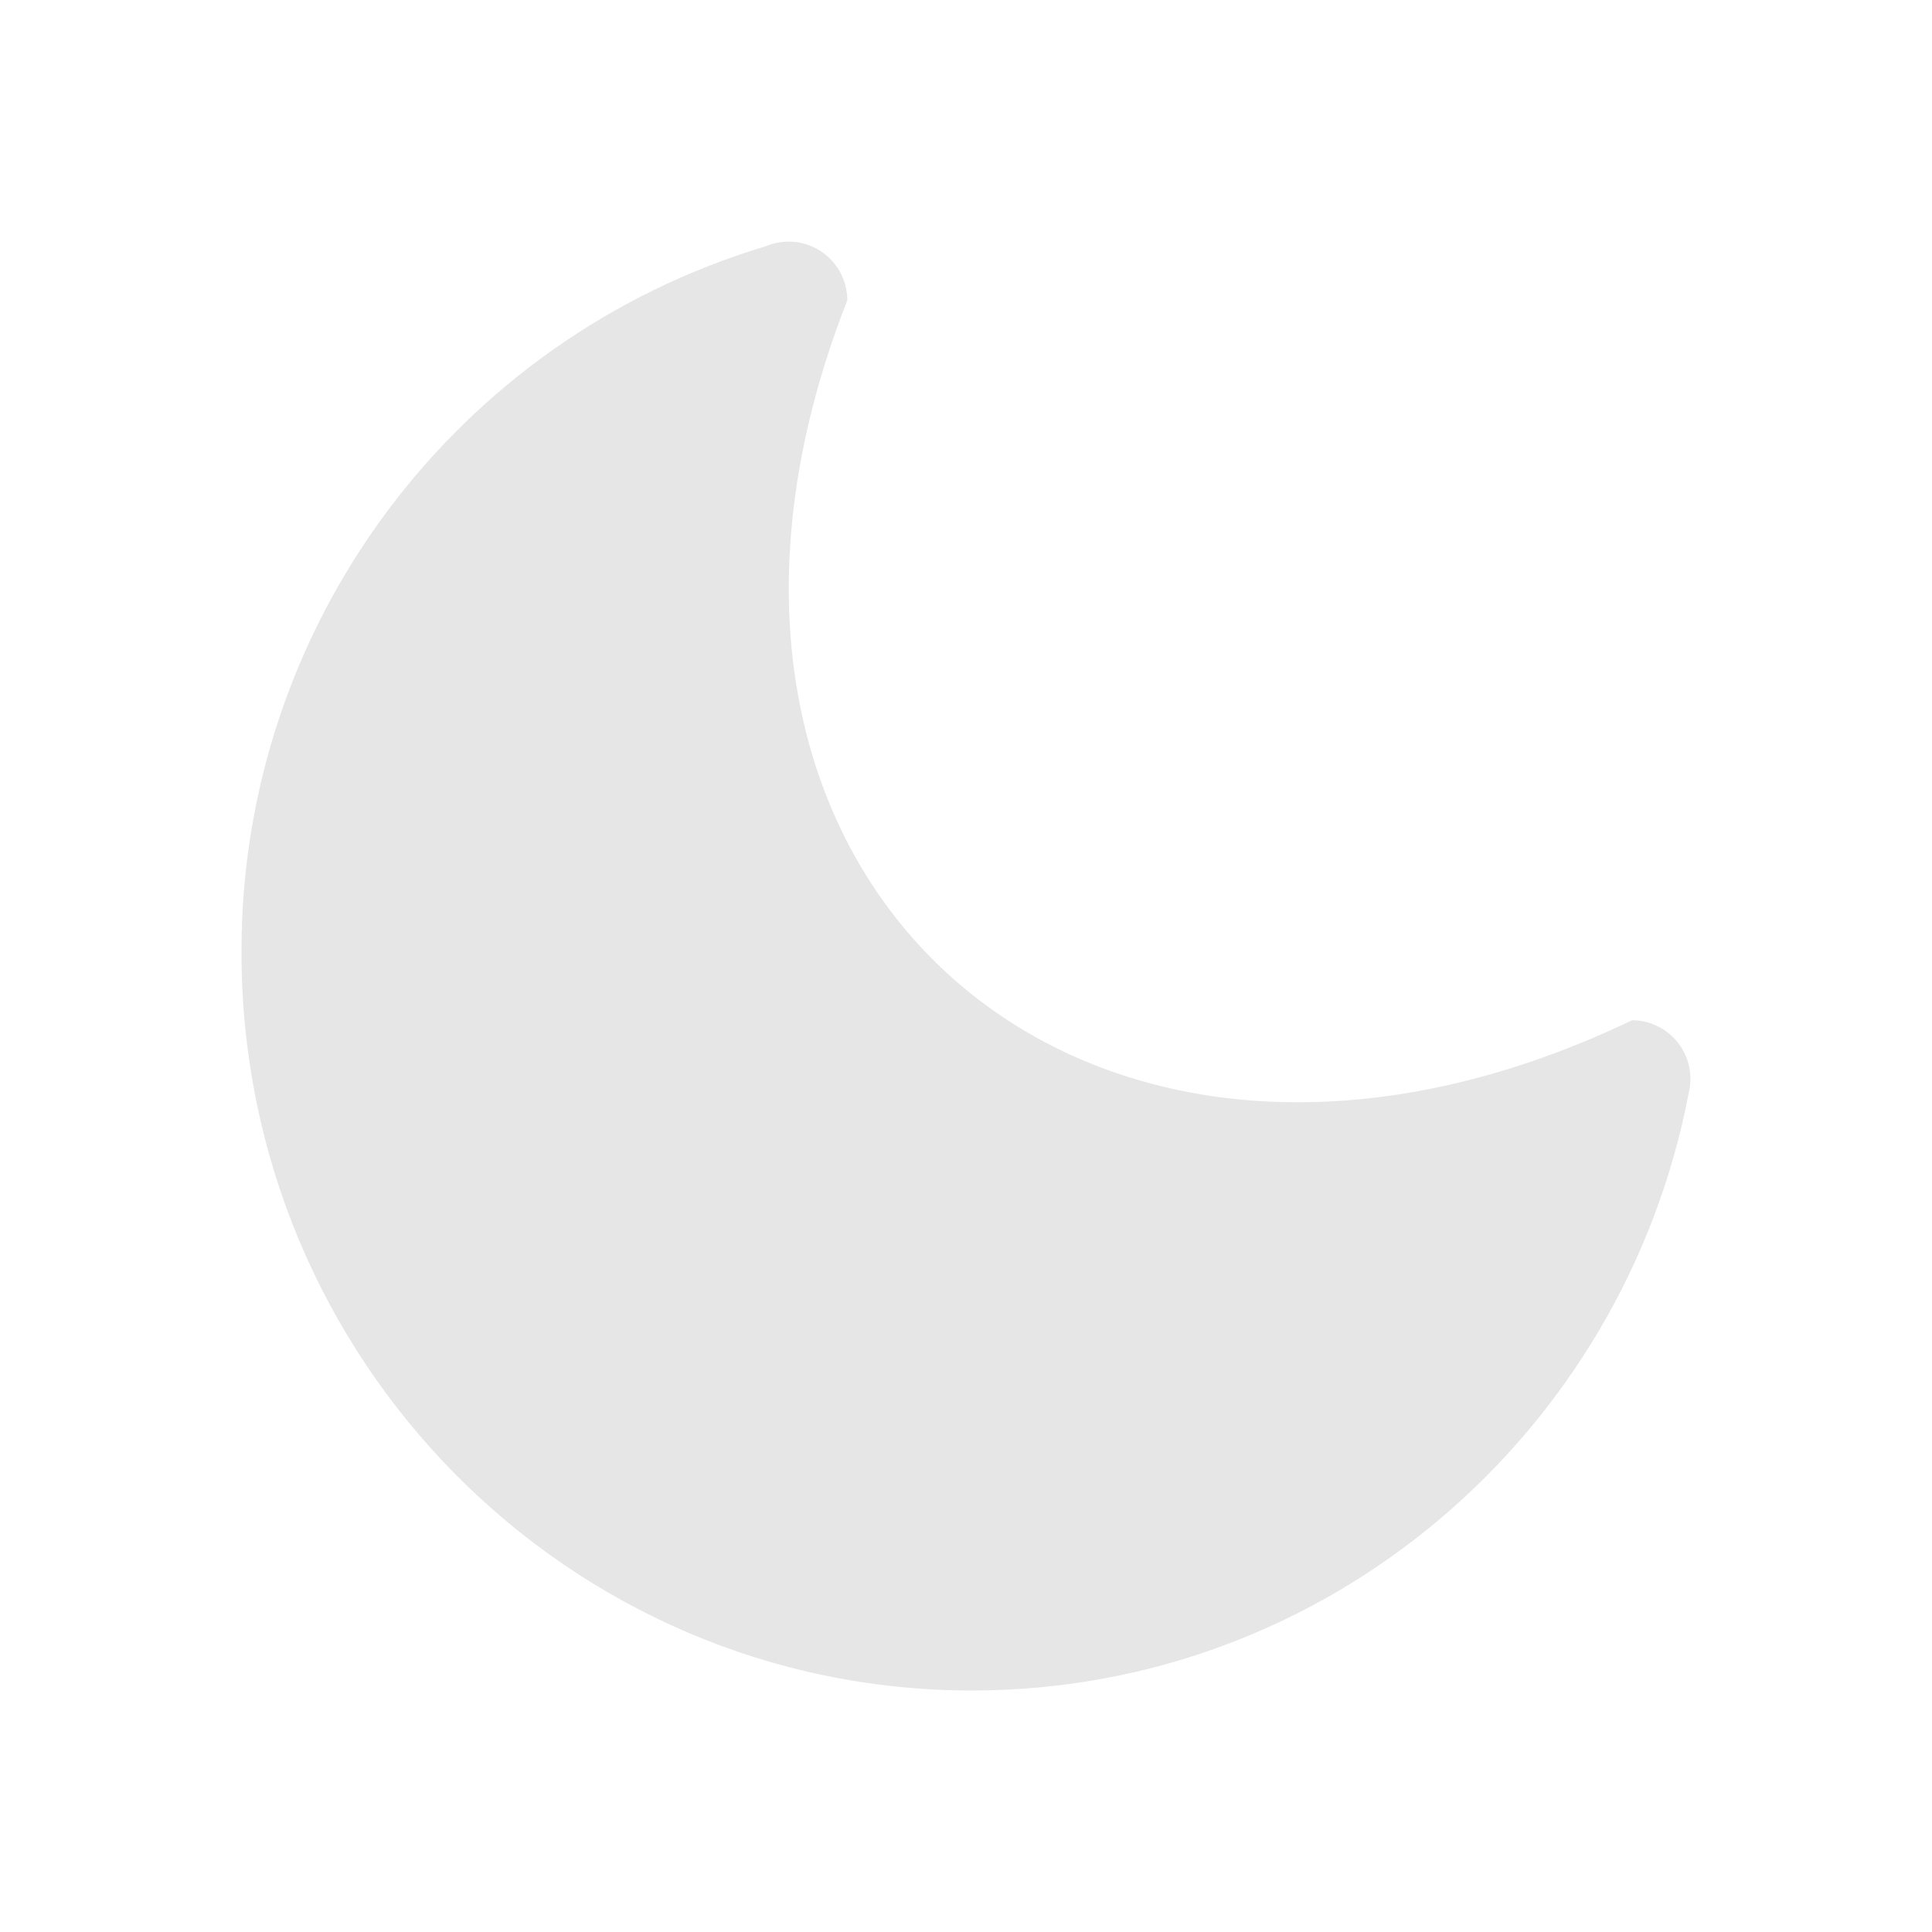
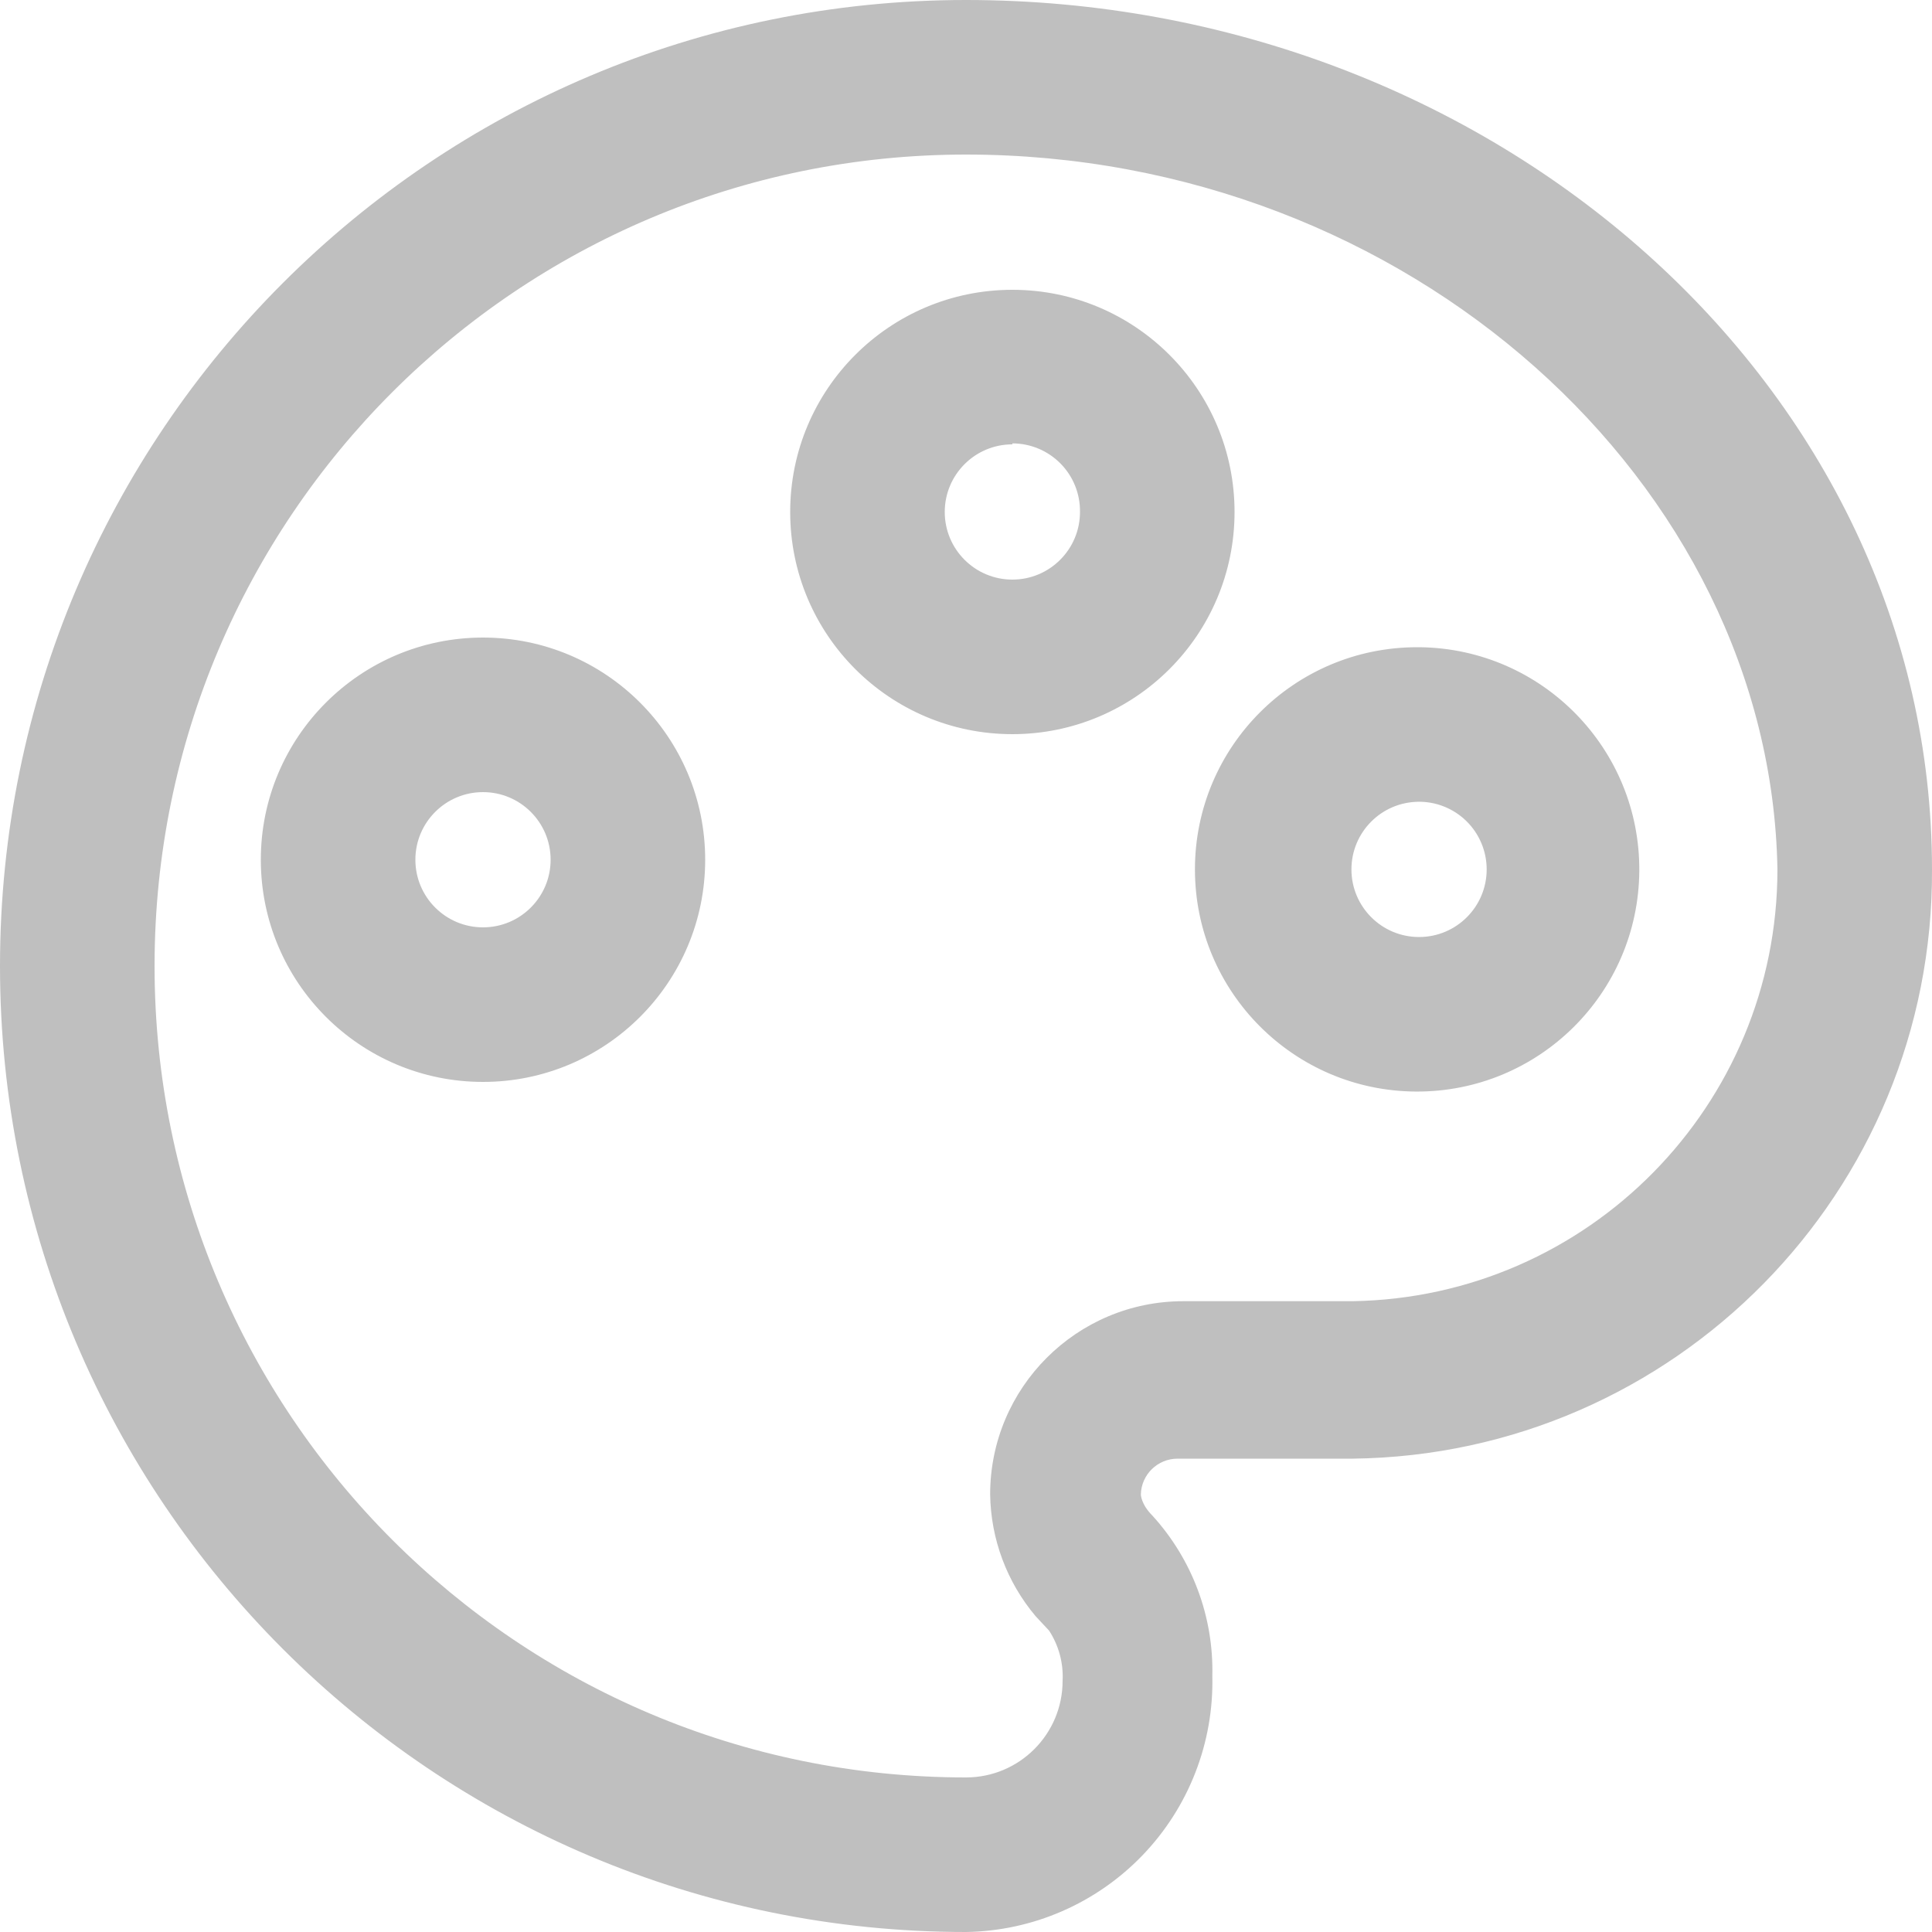
- <svg xmlns="http://www.w3.org/2000/svg" t="1754643945496" class="icon" viewBox="0 0 1024 1024" version="1.1" p-id="11077" width="200" height="200">
-   <path d="M894.976 579.712C860.416 759.872 703.616 896 515.2 896 301.376 896 128 720.896 128 504.96a389.76 389.76 0 0 1 277.76-374.4 31.104 31.104 0 0 1 43.328 28.608c-119.04 302.976 122.624 522.048 416 381.568a31.104 31.104 0 0 1 29.888 38.912z" p-id="11078" fill="#e6e6e6" />
+ <svg xmlns="http://www.w3.org/2000/svg" t="1776516957610" class="icon" viewBox="0 0 1024 1024" version="1.1" p-id="5428" width="30" height="30">
+   <path d="M512 0c279.04 0 512 204.8 512 460.8a310.784 310.784 0 0 1-307.2 312.32h-92.672a19.456 19.456 0 0 0-19.456 18.944s0 5.12 6.144 11.264a121.856 121.856 0 0 1 31.744 84.992A132.608 132.608 0 0 1 512 1024a512 512 0 0 1 0-1024z m0 81.92a430.08 430.08 0 0 0 0 860.16 51.2 51.2 0 0 0 51.2-51.2 44.544 44.544 0 0 0-7.168-26.624l-7.168-7.68a102.4 102.4 0 0 1-24.064-64.512 102.4 102.4 0 0 1 102.4-102.4H716.8A228.864 228.864 0 0 0 942.08 460.8c-3.584-204.8-195.584-378.88-430.08-378.88z m240.64 261.12A117.76 117.76 0 1 1 633.344 460.8a117.76 117.76 0 0 1 117.76-117.76zM256 337.92a117.76 117.76 0 1 1-117.76 117.76A117.76 117.76 0 0 1 256 337.92z m496.128 87.04a35.84 35.84 0 1 0 35.84 35.84 35.84 35.84 0 0 0-36.864-35.84zM256 419.84a35.84 35.84 0 1 0 0 71.68 35.84 35.84 0 0 0 0-71.68zM536.576 153.6a117.76 117.76 0 1 1-117.76 117.76 117.76 117.76 0 0 1 117.76-117.76z m0 81.92a35.84 35.84 0 1 0 35.84 35.84 35.84 35.84 0 0 0-35.84-36.352z" fill="#bfbfbf" p-id="5429" />
</svg>
